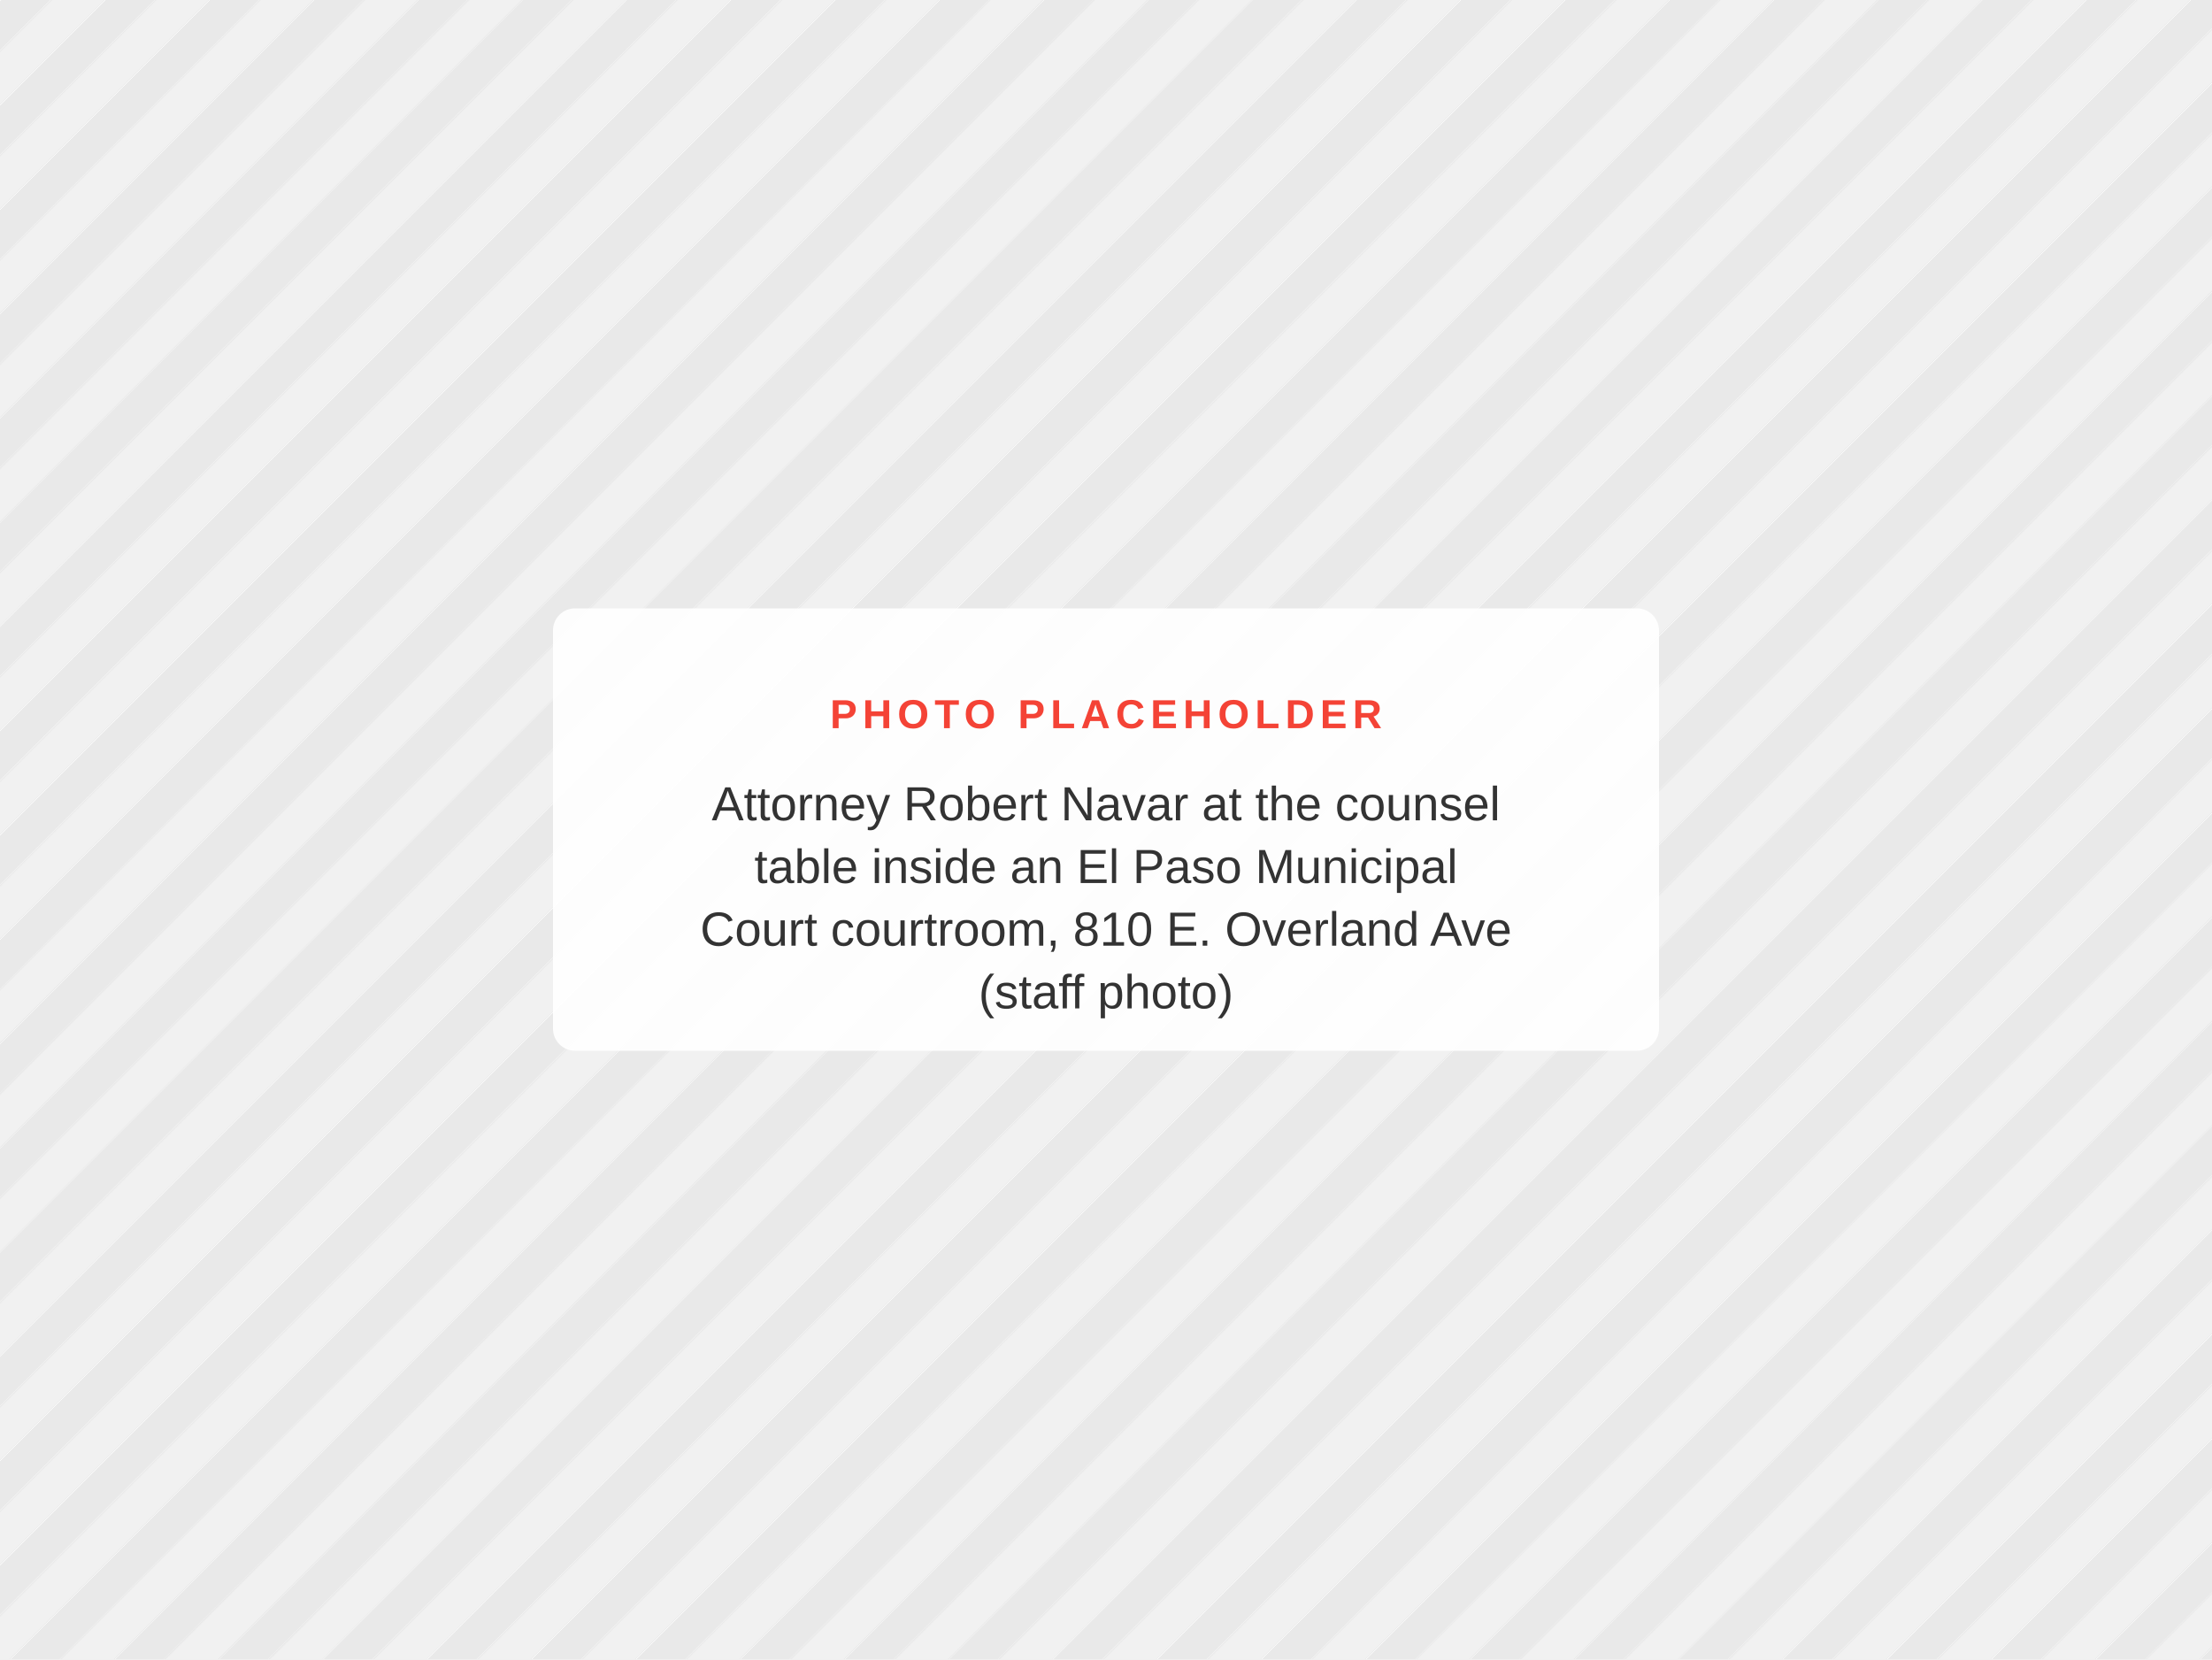
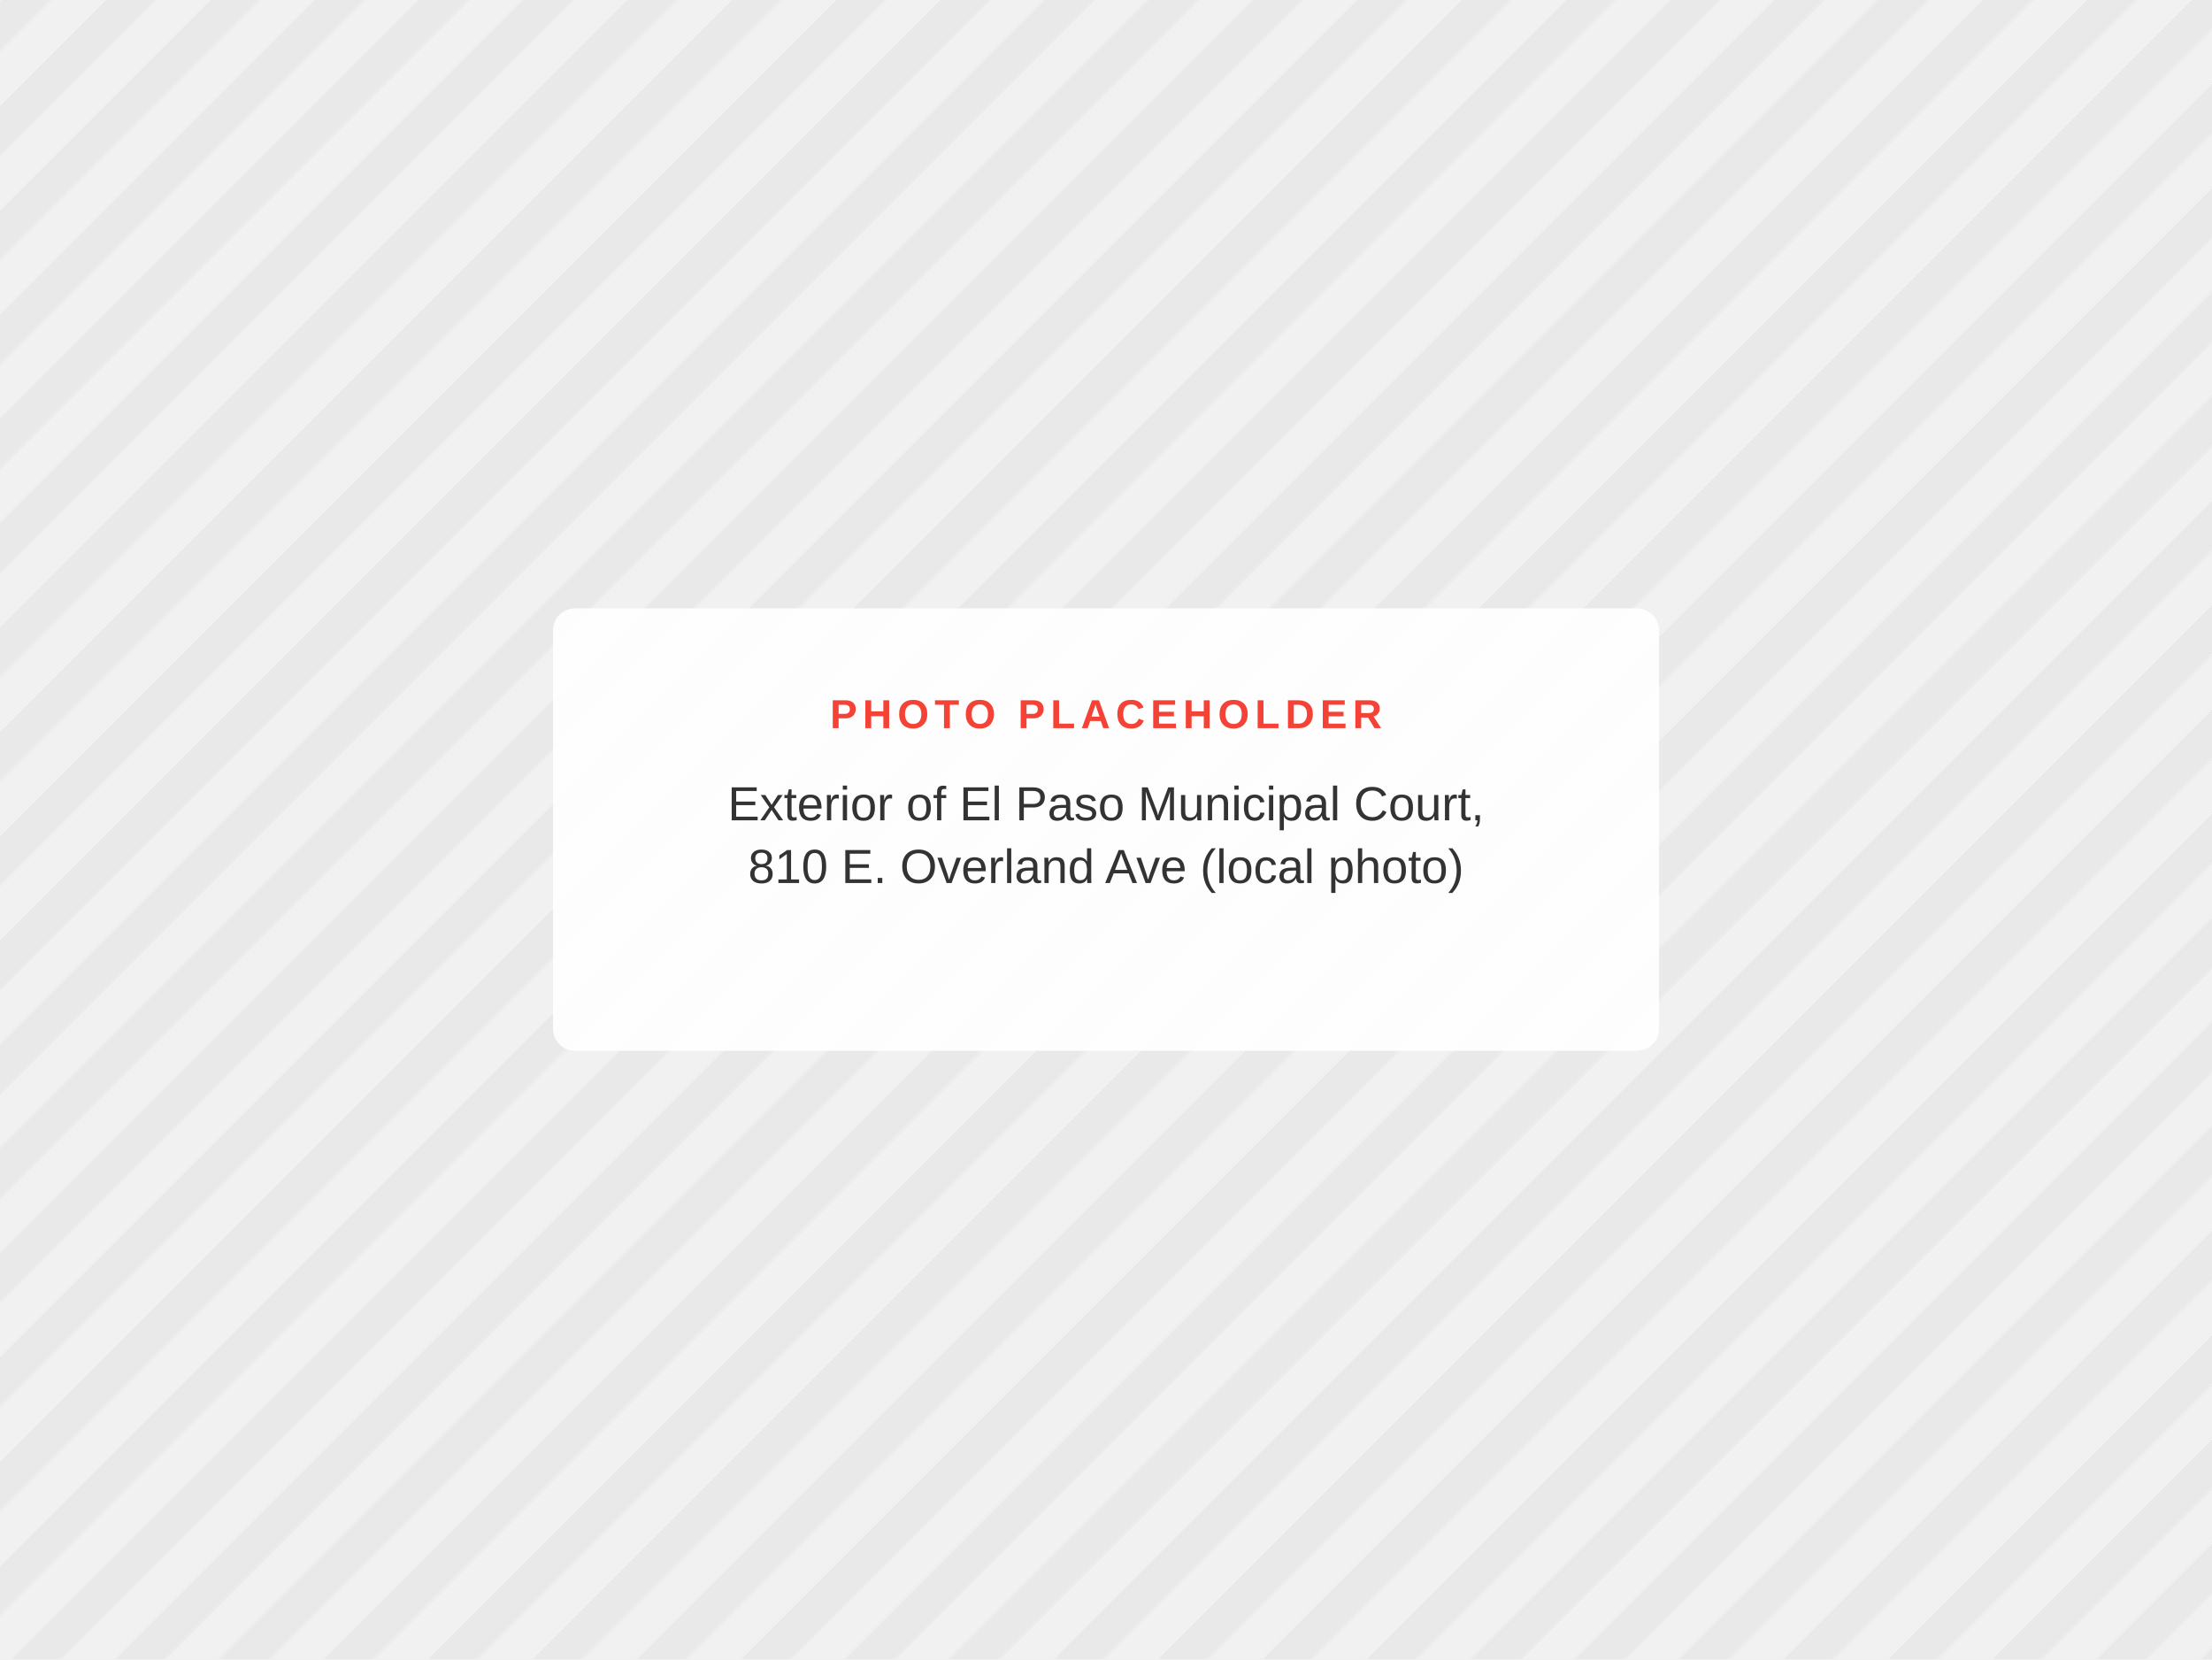
<svg xmlns="http://www.w3.org/2000/svg" width="1200" height="900" viewBox="0 0 1200 900">
  <defs>
    <pattern id="p" width="40" height="40" patternUnits="userSpaceOnUse" patternTransform="rotate(45)">
      <rect width="20" height="40" fill="#e9e9e9" />
    </pattern>
  </defs>
  <rect width="1200" height="900" fill="#f1f1f1" />
  <rect width="1200" height="900" fill="url(#p)" />
  <rect x="300" y="330" width="600" height="240" rx="12" fill="#ffffff" opacity="0.92" />
  <text x="600" y="395" text-anchor="middle" font-family="Arial, sans-serif" font-size="22" font-weight="700" fill="#f44336" letter-spacing="3">PHOTO PLACEHOLDER</text>
-   <text x="600" y="445" text-anchor="middle" font-family="Arial, sans-serif" font-size="26" fill="#333">Attorney Robert Navar at the counsel</text>
-   <text x="600" y="479" text-anchor="middle" font-family="Arial, sans-serif" font-size="26" fill="#333">table inside an El Paso Municipal</text>
-   <text x="600" y="513" text-anchor="middle" font-family="Arial, sans-serif" font-size="26" fill="#333">Court courtroom, 810 E. Overland Ave</text>
-   <text x="600" y="547" text-anchor="middle" font-family="Arial, sans-serif" font-size="26" fill="#333">(staff photo)</text>
+   <text x="600" y="445" text-anchor="middle" font-family="Arial, sans-serif" font-size="26" fill="#333">Exterior of El Paso Municipal Court,</text>
+   <text x="600" y="479" text-anchor="middle" font-family="Arial, sans-serif" font-size="26" fill="#333">810 E. Overland Ave (local photo)</text>
</svg>
